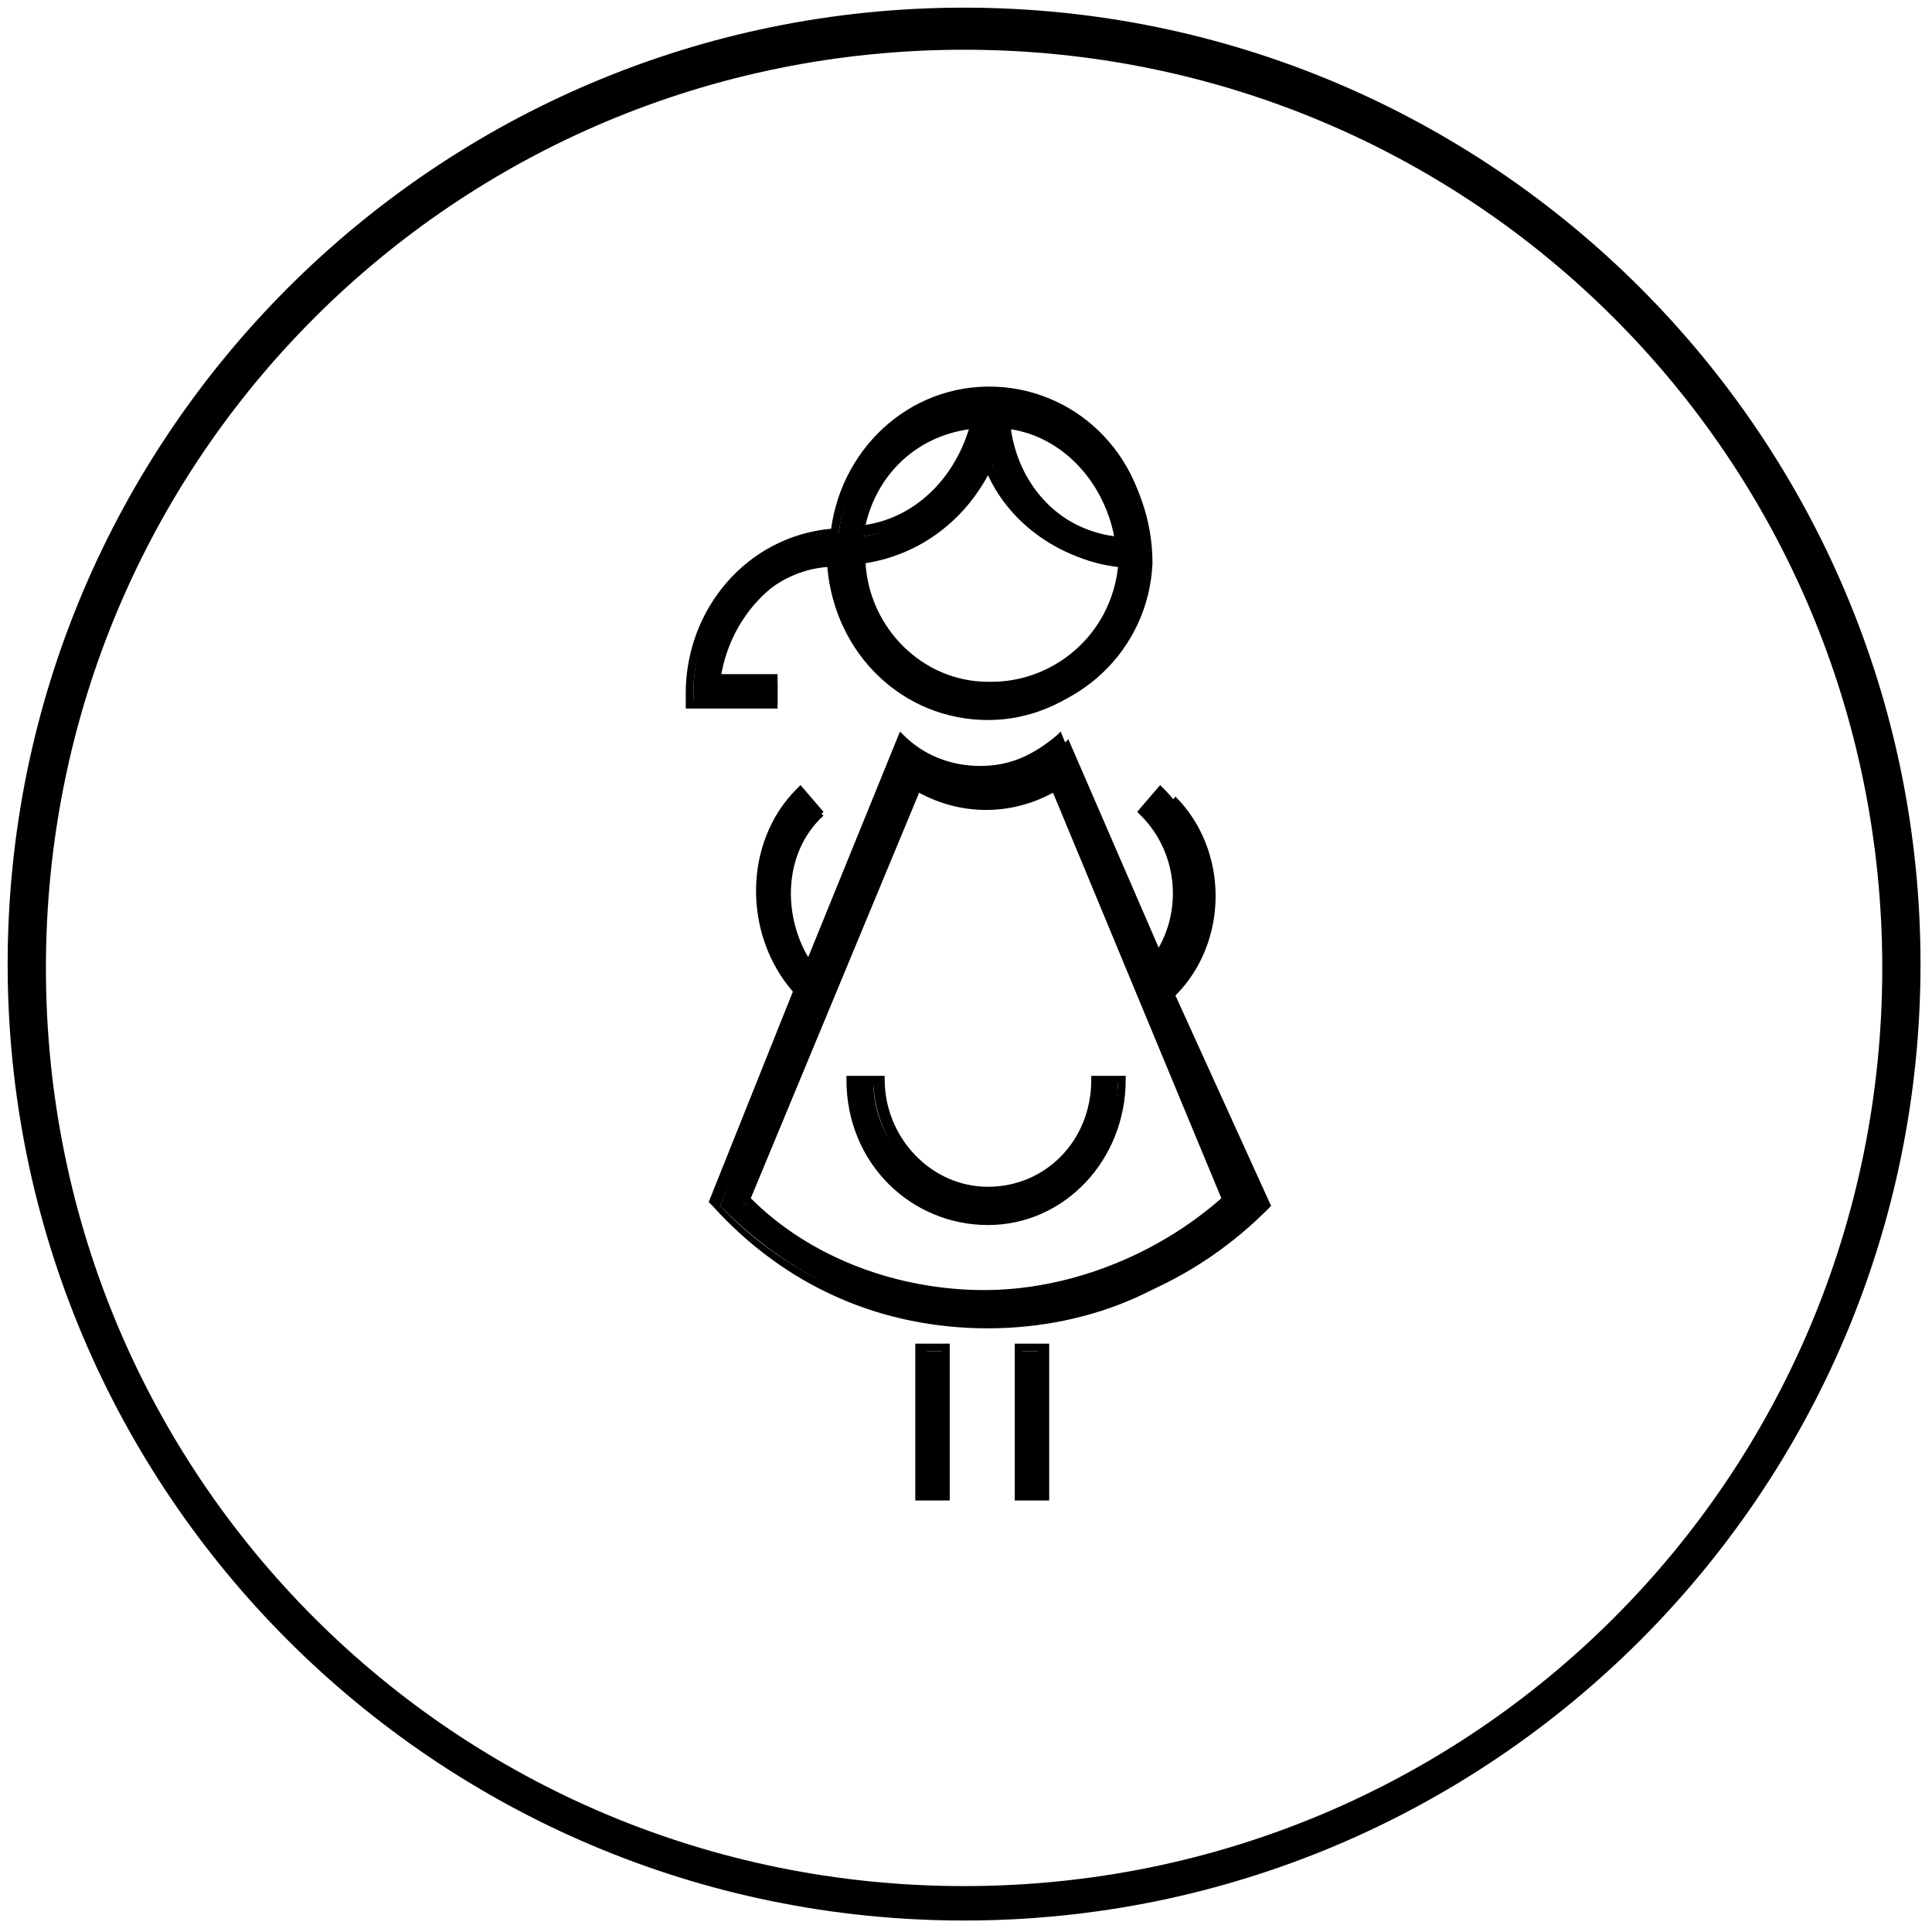
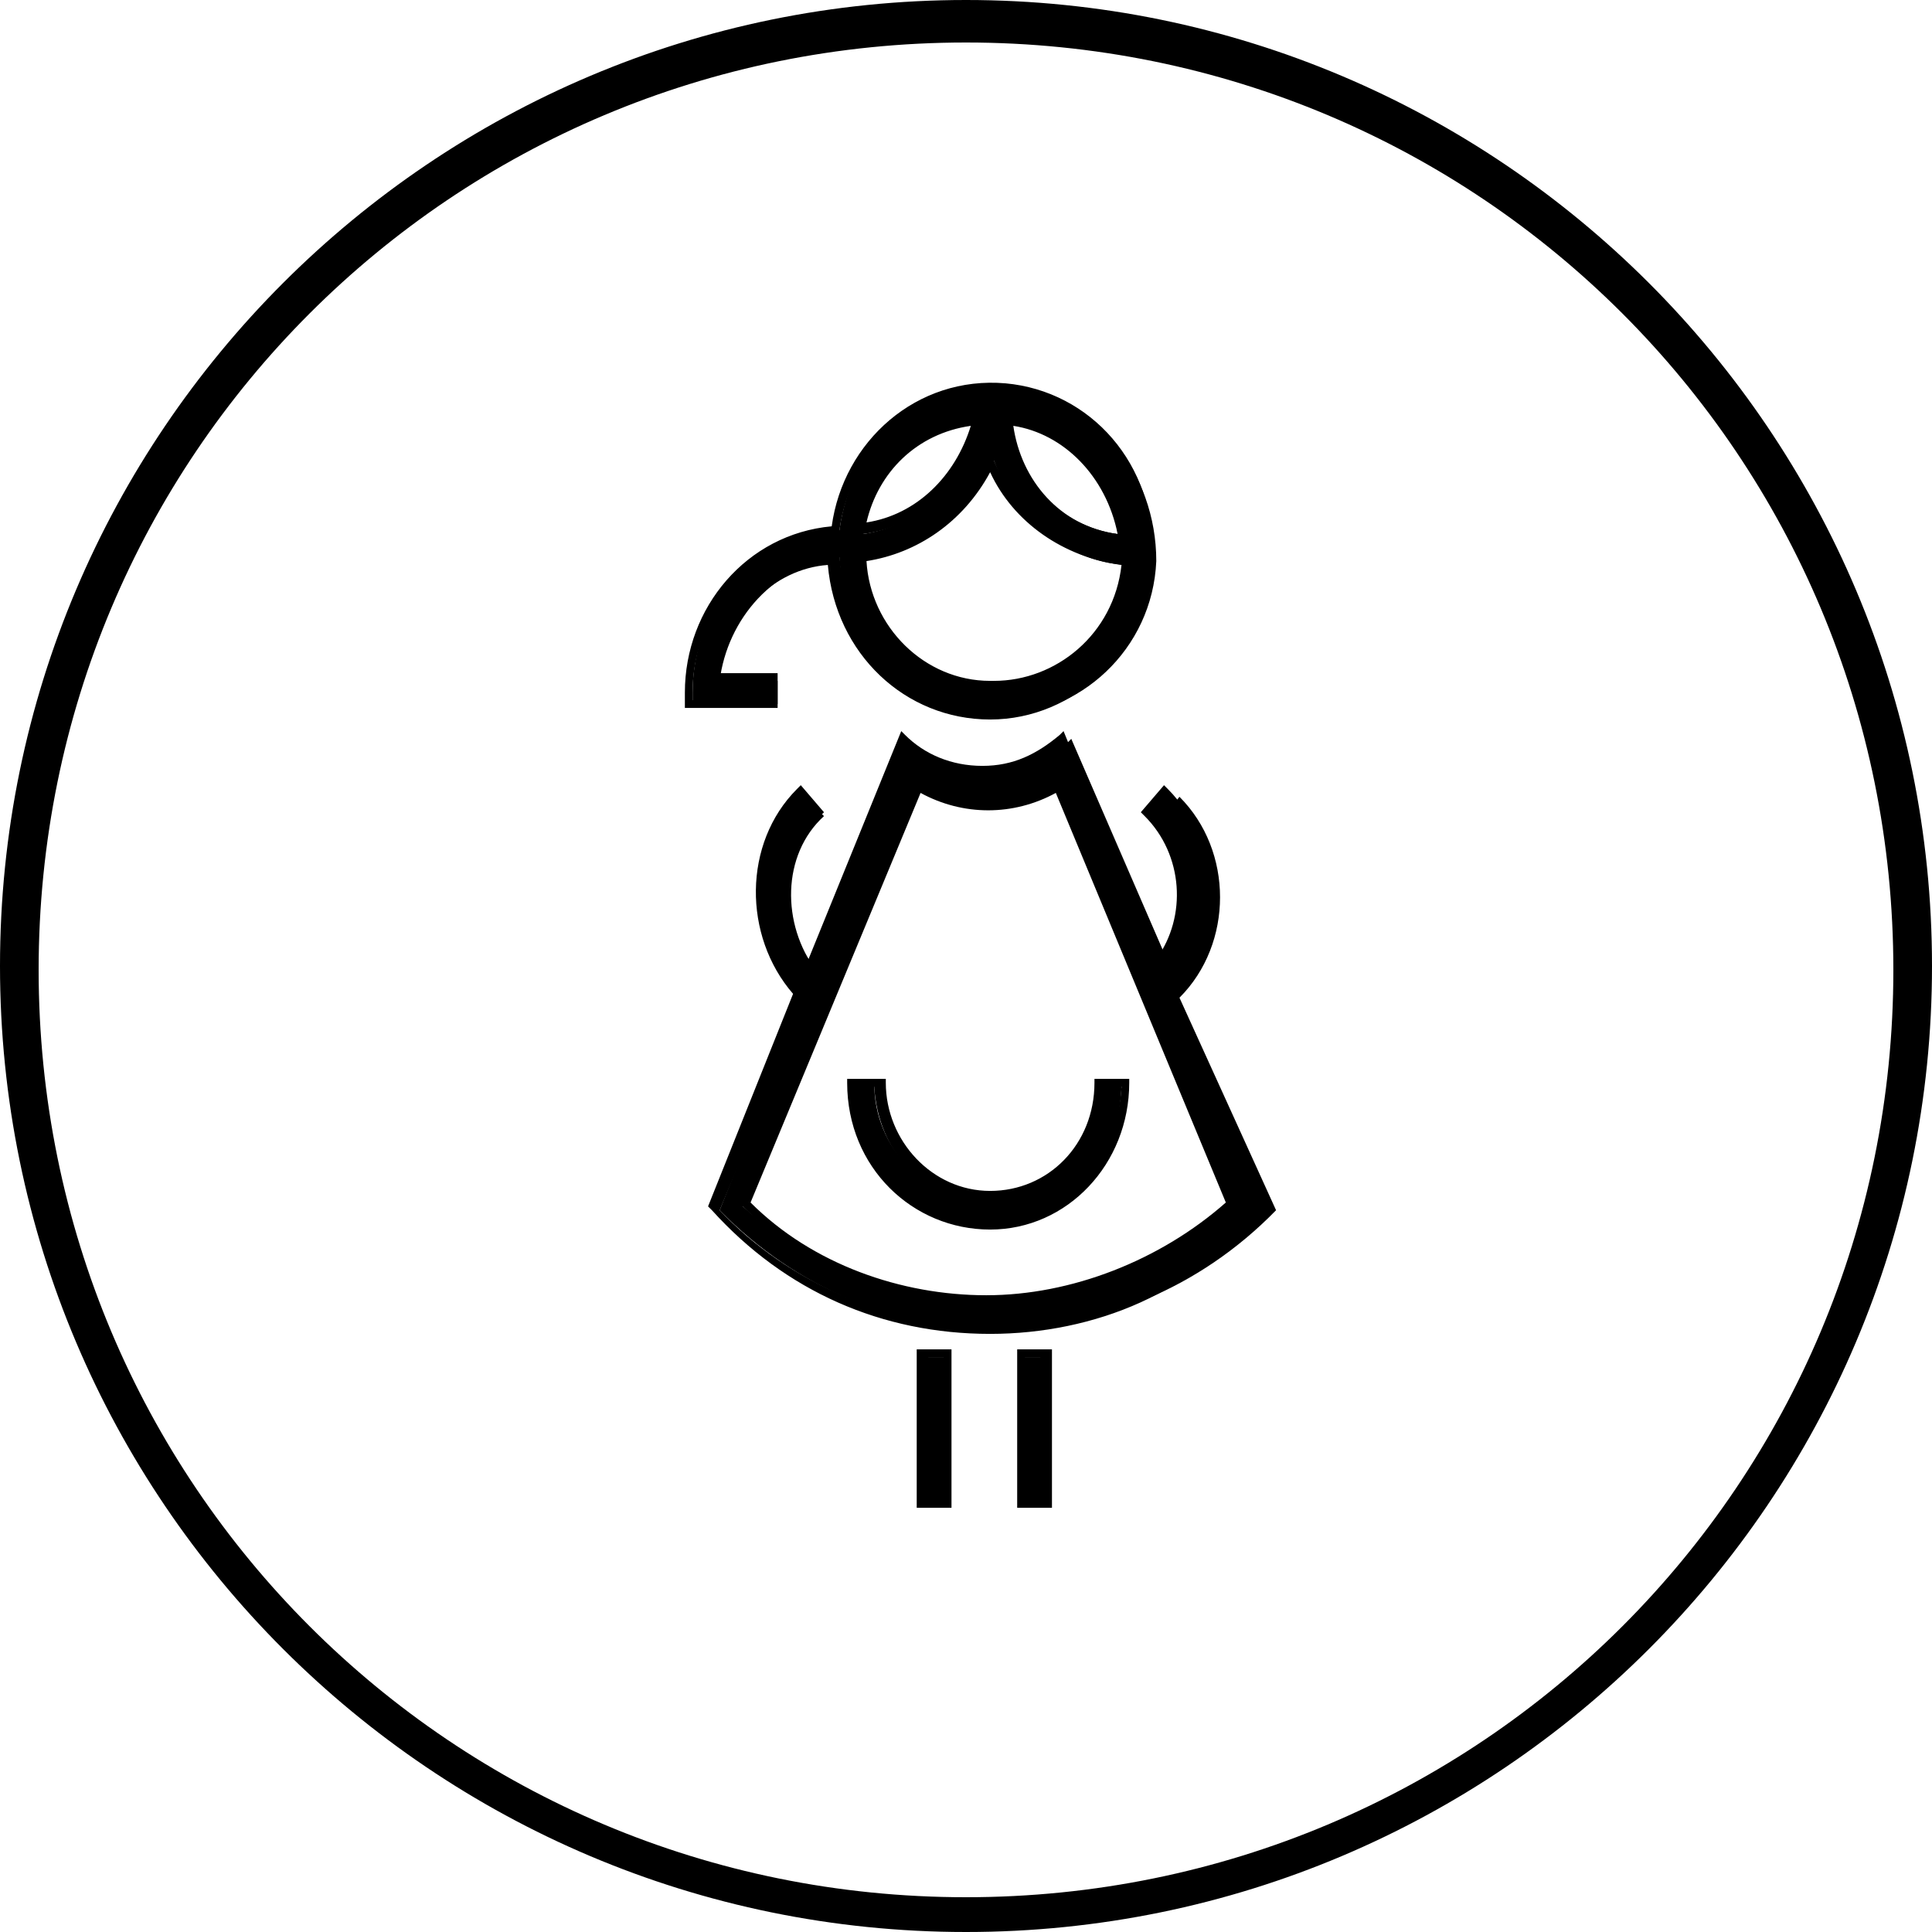
- <svg xmlns="http://www.w3.org/2000/svg" version="1.1" id="Layer_1" x="0px" y="0px" viewBox="0 0 50.5 50.5" style="enable-background:new 0 0 50.5 50.5;" xml:space="preserve">
+ <svg xmlns="http://www.w3.org/2000/svg" version="1.1" id="Layer_1" x="0px" y="0px" viewBox="0.2 0.2 50 50" style="enable-background:new 0.2 0.2 50 50;" xml:space="preserve">
  <g id="Symbols_4_">
    <g id="PC_Active_Mobile_2_">
      <g id="Group-3_2_" transform="translate(31, 0)">
        <g id="Oval-2_4_">
          <path d="M-5.8,50.2c-13.8,0-25-11.2-25-25s11.2-25,25-25s25,11.2,25,25S8,50.2-5.8,50.2z M-5.8,1.3c-13.3,0-24,10.7-24,24      s10.7,24,24,24s24-10.7,24-24S7.5,1.3-5.8,1.3z" />
        </g>
        <g id="Pregnant-Woman_2_" transform="translate(16, 9)">
          <g id="noun_1090720_cc_2_" transform="translate(0.924528, 0.320755)">
            <g id="Shape_2_">
              <path d="M-27.6,8.5h-1.5c0.2-1.6,1.4-3,3.1-3.2c0.1,2.2,1.8,4.1,4.1,4.1c2.1,0,4-1.7,4.1-4c0-2.3-1.6-4.3-3.8-4.5        s-4.1,1.4-4.4,3.7c-2.1,0.1-3.8,1.9-3.8,4.2v0.3h2.2C-27.6,9.1-27.6,8.5-27.6,8.5z M-18.8,4.7c-1.5-0.2-2.8-1.5-2.9-3.1        C-20.1,1.9-18.9,3.2-18.8,4.7z M-22.4,1.7c-0.3,1.5-1.5,2.8-3,3C-25.2,3.1-24,1.9-22.4,1.7z M-22,2.8c0.5,1.4,1.8,2.6,3.4,2.7        c-0.2,1.8-1.6,3.3-3.5,3.2s-3.3-1.4-3.4-3.3C-24,5.2-22.6,4.2-22,2.8z M-17.2,16.7L-17.2,16.7c1.4-1.4,1.4-3.8,0-5.2l-0.4,0.5        c1,1.1,1.1,2.9,0.2,4L-20,10c-1.1,1.2-3.1,1.2-4.2,0l-2.4,6c-0.9-1.2-0.9-3,0.2-4l-0.5-0.5c-1.4,1.4-1.4,3.8,0,5.2l0,0        l-2.2,5.5c4,4.1,10.4,4.1,14.4,0L-17.2,16.7z M-28.5,22.1l4.6-10.9c1.1,0.7,2.6,0.7,3.7,0l4.6,10.9        C-19.4,25.4-24.9,25.4-28.5,22.1z M-23.9,29.8h0.7V26h-0.7V29.8z M-21.3,29.8h0.6V26h-0.6V29.8z M-19.3,18.9        c0,1.6-1.2,3-2.9,3c-1.6,0-2.9-1.3-2.9-3h-0.6c0,2,1.5,3.6,3.5,3.6s3.5-1.6,3.5-3.6H-19.3z" />
              <path d="M-20.5,29.9h-0.9v-4.1h0.9V29.9z M-21.2,29.6h0.4v-3.6h-0.4V29.6z M-23.1,29.9H-24v-4.1h0.9        C-23.1,25.8-23.1,29.9-23.1,29.9z M-23.7,29.6h0.4v-3.6h-0.4V29.6z M-22.1,25.4c-2.8,0-5.3-1.1-7.2-3.2l-0.1-0.1l2.2-5.5        c-1.3-1.5-1.3-3.9,0.1-5.3l0.1-0.1l0.6,0.7l-0.1,0.1c-0.9,1-1.1,2.6-0.3,3.7l2.4-5.9l0.1,0.1c0.5,0.5,1.2,0.8,2,0.8        c0.8,0,1.4-0.3,2-0.8l0.1-0.1l2.4,5.9c0.8-1.1,0.7-2.7-0.3-3.7l-0.1-0.1l0.6-0.7l0.1,0.1c1.4,1.4,1.4,3.9,0.1,5.3l2.2,5.5        l-0.1,0.1C-16.7,24.3-19.4,25.4-22.1,25.4z M-29.1,22.2c1.8,1.9,4.4,3,7,3s5.1-1,7-3l-2.2-5.5l0.1-0.1        c1.3-1.3,1.3-3.6,0.1-4.9l-0.3,0.3c1,1.1,1,2.9,0.1,4.1l-0.3,0.2l-2.6-6c-0.6,0.5-1.3,0.8-2,0.8s-1.5-0.3-2-0.8l-2.4,6        l-0.2-0.2c-0.9-1.2-0.9-3,0.1-4.1l-0.3-0.3c-1.2,1.4-1.2,3.6,0.1,4.9l0.1,0.1L-29.1,22.2z M-22.1,24.7c-2.3,0-4.7-0.9-6.4-2.6        l-0.1-0.1V22l4.7-11l0.1,0.1c1,0.6,2.4,0.6,3.5,0l0.1-0.1l0.1,0.1l4.6,11l0,0C-17.4,23.8-19.7,24.7-22.1,24.7z M-28.3,22        c1.6,1.6,3.9,2.4,6.1,2.4s4.5-0.9,6.2-2.4l-4.4-10.6c-1.1,0.6-2.4,0.6-3.5,0L-28.3,22z M-22.1,22.7c-2,0-3.7-1.6-3.7-3.8v-0.1        h1v0.1c0,1.5,1.2,2.8,2.7,2.8c1.5,0,2.7-1.2,2.7-2.8v-0.1h0.9v0.1C-18.5,21-20.1,22.7-22.1,22.7z M-25.5,19        c0.1,1.9,1.6,3.4,3.4,3.4c1.8,0,3.3-1.5,3.4-3.4h-0.4c-0.1,1.6-1.3,3-3,3s-2.9-1.3-3-3H-25.5z M-22.1,9.5L-22.1,9.5        c-2.2,0-4-1.7-4.2-4c-1.4,0.1-2.6,1.3-2.8,2.8h1.5v0.9H-30V8.8c0-2.2,1.6-4.1,3.8-4.3c0.3-2.2,2.2-3.9,4.5-3.7        c2.2,0.2,3.9,2.1,3.8,4.5S-19.9,9.5-22.1,9.5z M-26,5.1v0.1c0.1,2.1,1.8,3.9,3.9,3.9v0.1l0,0c2.1,0,3.9-1.7,4-3.9        s-1.5-4.1-3.6-4.3c-2.1-0.1-4,1.4-4.3,3.6v0.1h-0.1c-2,0.2-3.7,1.9-3.7,4.1V9h1.9V8.6h-1.5V8.5c0.2-1.7,1.5-3.1,3.2-3.3        L-26,5.1z M-22.1,8.8L-22.1,8.8c-1.9,0-3.5-1.5-3.5-3.5V5.2h0.1c1.4-0.2,2.8-1.1,3.3-2.4l0.1-0.3l0.1,0.3        c0.6,1.4,1.8,2.4,3.4,2.6h0.1v0.1C-18.8,7.4-20.3,8.8-22.1,8.8z M-25.3,5.4c0.1,1.7,1.5,3.1,3.2,3.1h0.1c1.6,0,3.1-1.2,3.3-3        c-1.5-0.2-2.8-1.1-3.4-2.4C-22.8,4.4-24,5.2-25.3,5.4z M-18.6,4.9h-0.2c-1.6-0.3-2.9-1.5-3-3.3V1.5h0.2c1.6,0.2,2.9,1.5,3,3.2        V4.9z M-21.5,1.9c0.2,1.4,1.2,2.6,2.7,2.8C-19.1,3.2-20.2,2.1-21.5,1.9z M-25.6,4.7V4.5c0.2-1.6,1.5-2.9,3.1-3.1h0.2v0.2        c-0.2,1.6-1.5,2.9-3.1,3.1H-25.6z M-22.6,1.9C-24,2.1-25,3.1-25.3,4.4C-24,4.2-23,3.2-22.6,1.9z" />
            </g>
          </g>
        </g>
      </g>
    </g>
  </g>
</svg>
